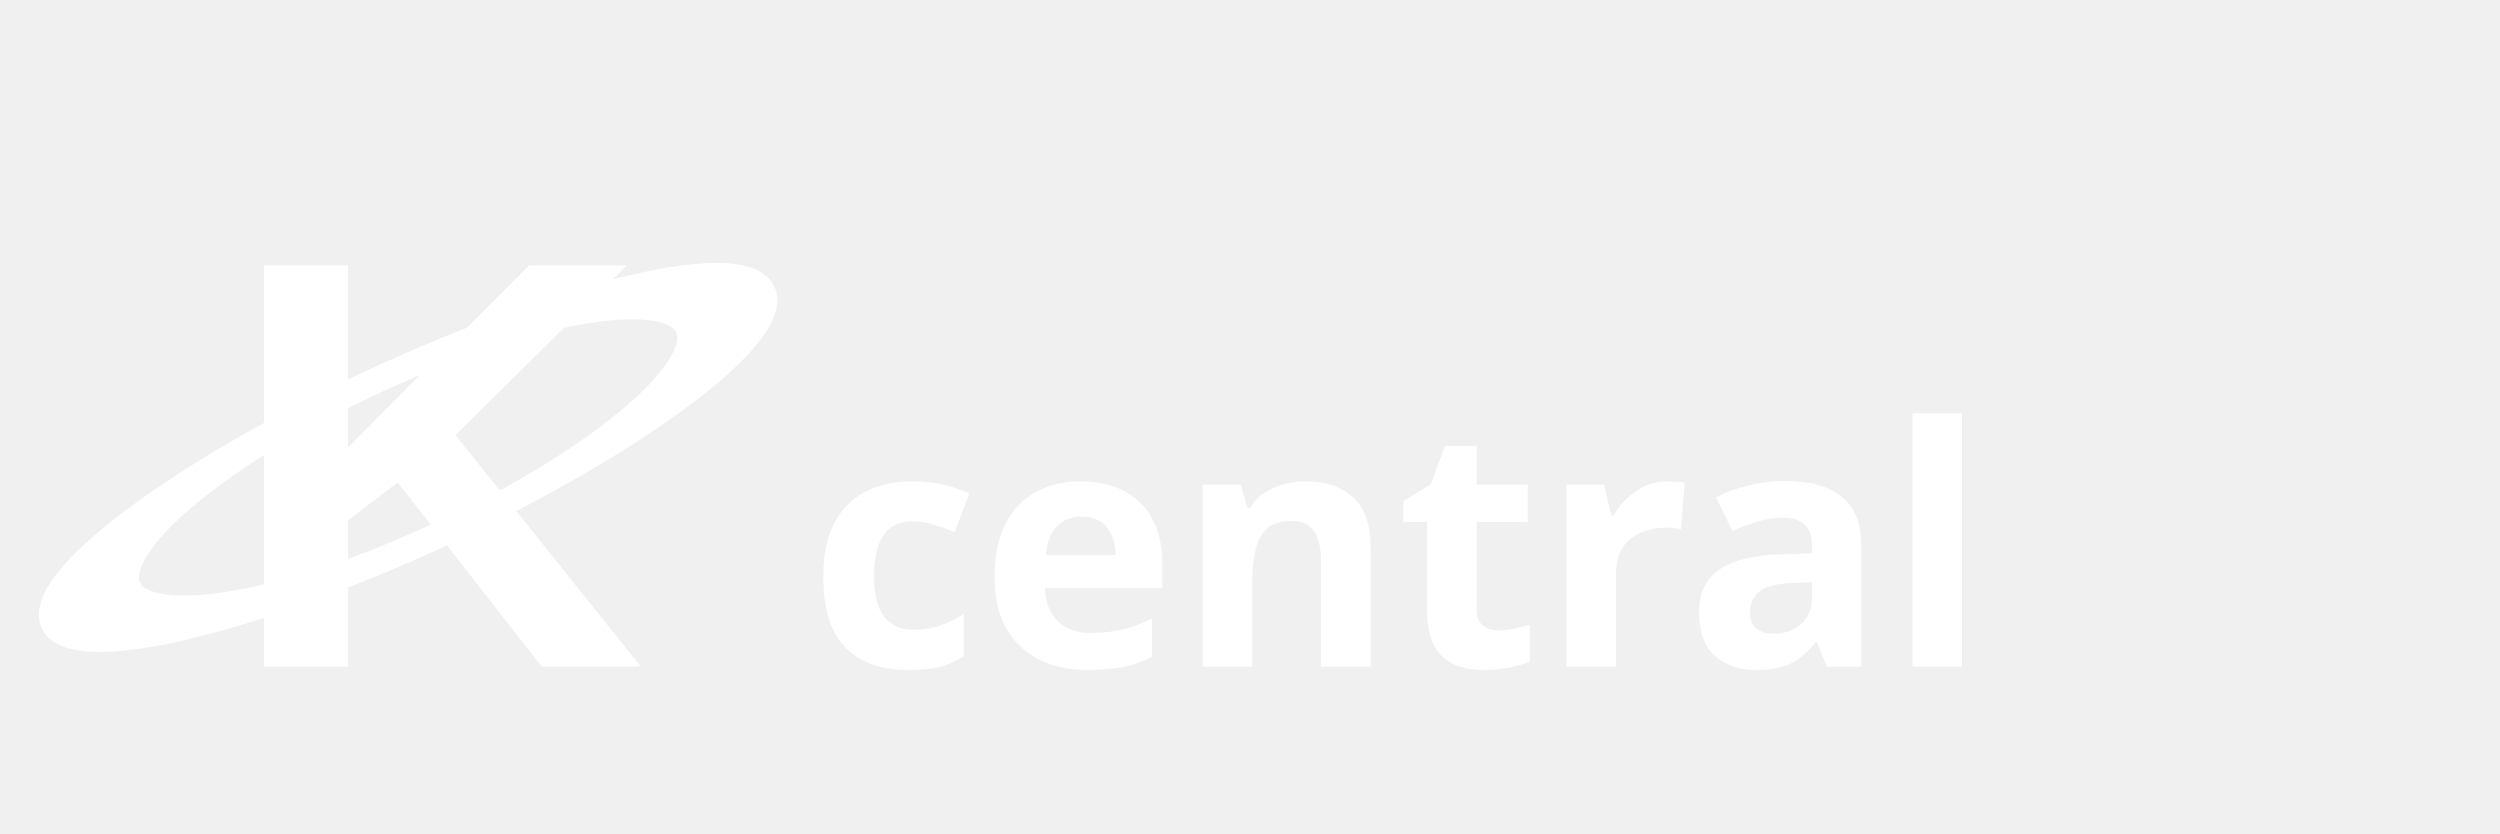
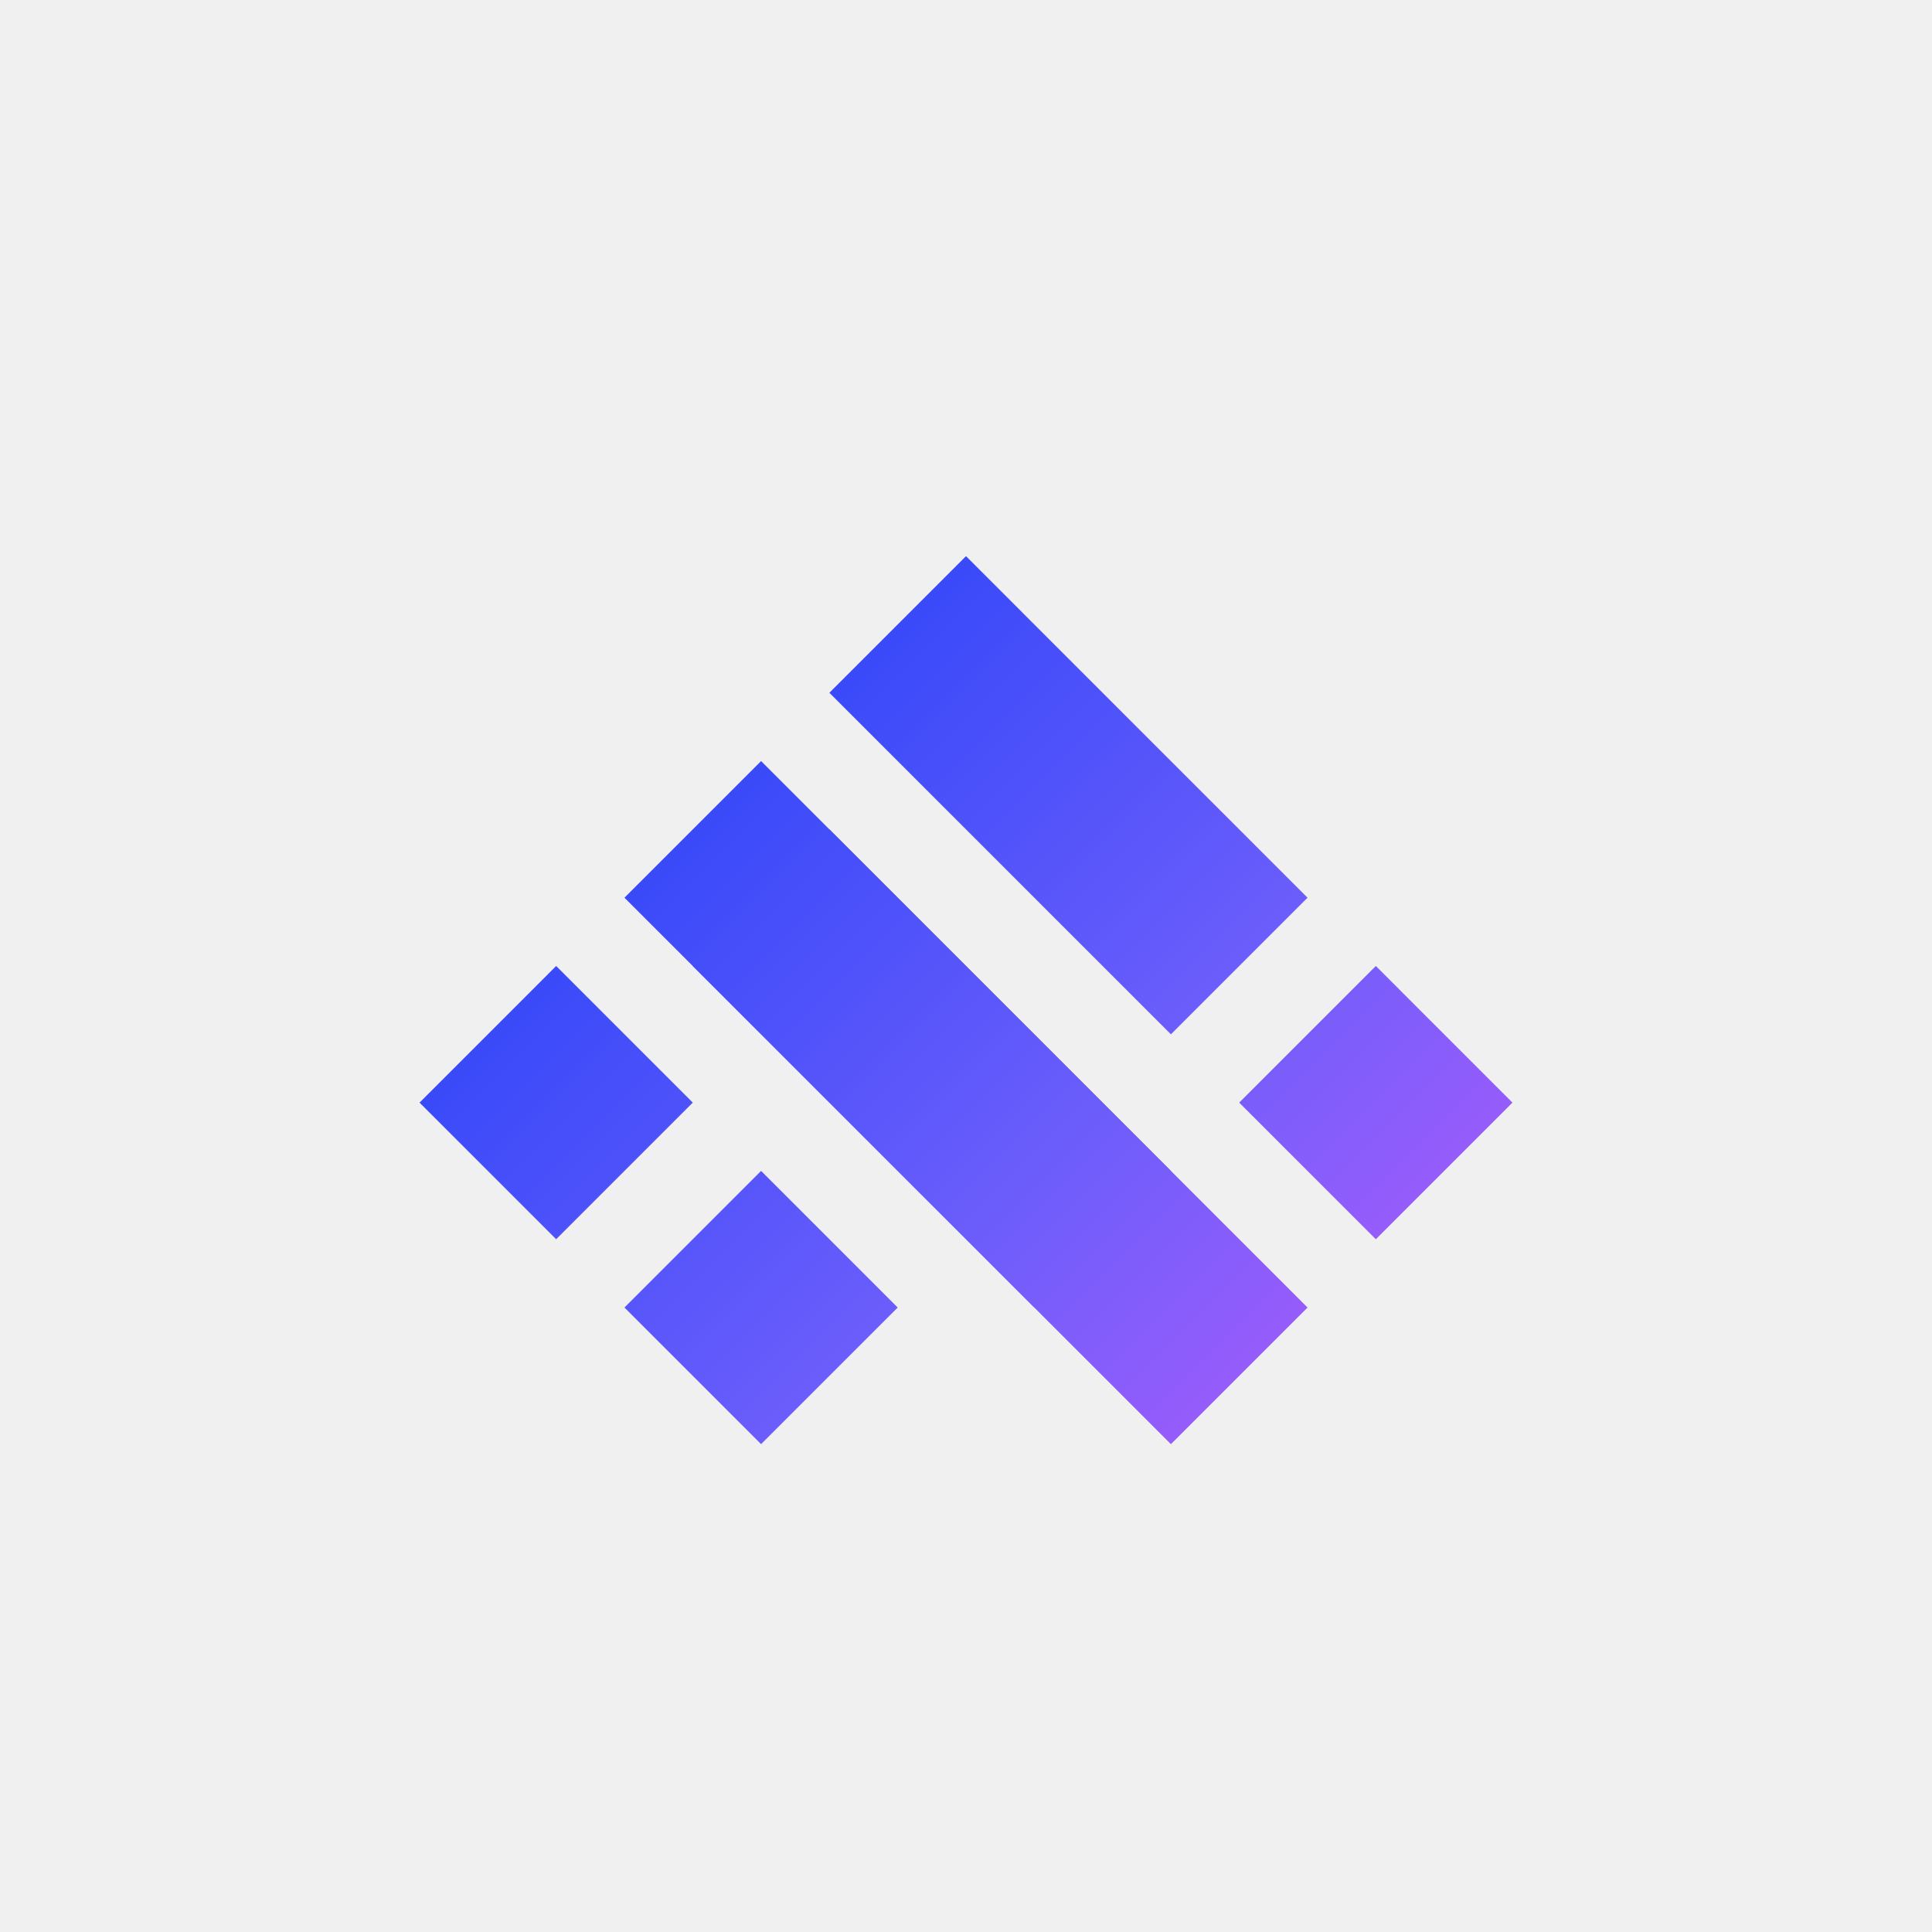
- <svg xmlns="http://www.w3.org/2000/svg" width="300" height="100">
-   <text x="97" y="80" font-family="Archivo" font-size="40" fill="white" font-weight="bold">central</text>
-   <text x="27" y="80" font-family="Arial" font-size="70" fill="white" font-weight="bold">K</text>
-   <ellipse cx="53" cy="46" rx="37" ry="10" stroke="white" stroke-width="3" fill="none" transform="rotate(155 50 50)" />
-   <ellipse cx="53" cy="46" rx="40" ry="10" stroke="white" stroke-width="3" fill="none" transform="rotate(155 50 50)" />
-   <ellipse cx="53" cy="46" rx="42" ry="10" stroke="white" stroke-width="3" fill="none" transform="rotate(155 50 50)" />
-   <ellipse cx="53" cy="46" rx="44" ry="10" stroke="white" stroke-width="3" fill="none" transform="rotate(155 50 50)" />
-   <ellipse cx="53" cy="46" rx="47" ry="10" stroke="white" stroke-width="3" fill="none" transform="rotate(155 50 50)" />
+ <svg xmlns="http://www.w3.org/2000/svg" width="200" height="200" viewBox="0 0 200 200">
+   <defs>
+     <linearGradient id="grad" x1="0" y1="0" x2="200" y2="0" gradientUnits="userSpaceOnUse">
+       <stop offset="0%" style="stop-color:#3a4af9;stop-opacity:1" />
+       <stop offset="25%" style="stop-color:#6b5dfb;stop-opacity:1" />
+       <stop offset="50%" style="stop-color:#b15cfb;stop-opacity:1" />
+       <stop offset="75%" style="stop-color:#5cfbf9;stop-opacity:1" />
+       <stop offset="100%" style="stop-color:#3a4af9;stop-opacity:1" />
+     </linearGradient>
+   </defs>
+   <style>
+     body {
+       background: black;
+     }
+   </style>
+   <g transform="rotate(45, 100, 100)">
+     <g transform="translate(70, 70)">
+       <rect x="0" y="0" width="50" height="20" fill="url(#grad)" />
+       <rect x="60" y="0" width="20" height="20" fill="url(#grad)" />
+       <rect x="0" y="30" width="80" height="20" fill="url(#grad)" />
+       <rect x="10" y="30" width="50" height="20" fill="url(#grad)" />
+       <rect x="0" y="60" width="20" height="20" fill="url(#grad)" />
+       <rect x="30" y="60" width="20" height="20" fill="url(#grad)" />
+     </g>
+   </g>
</svg>
